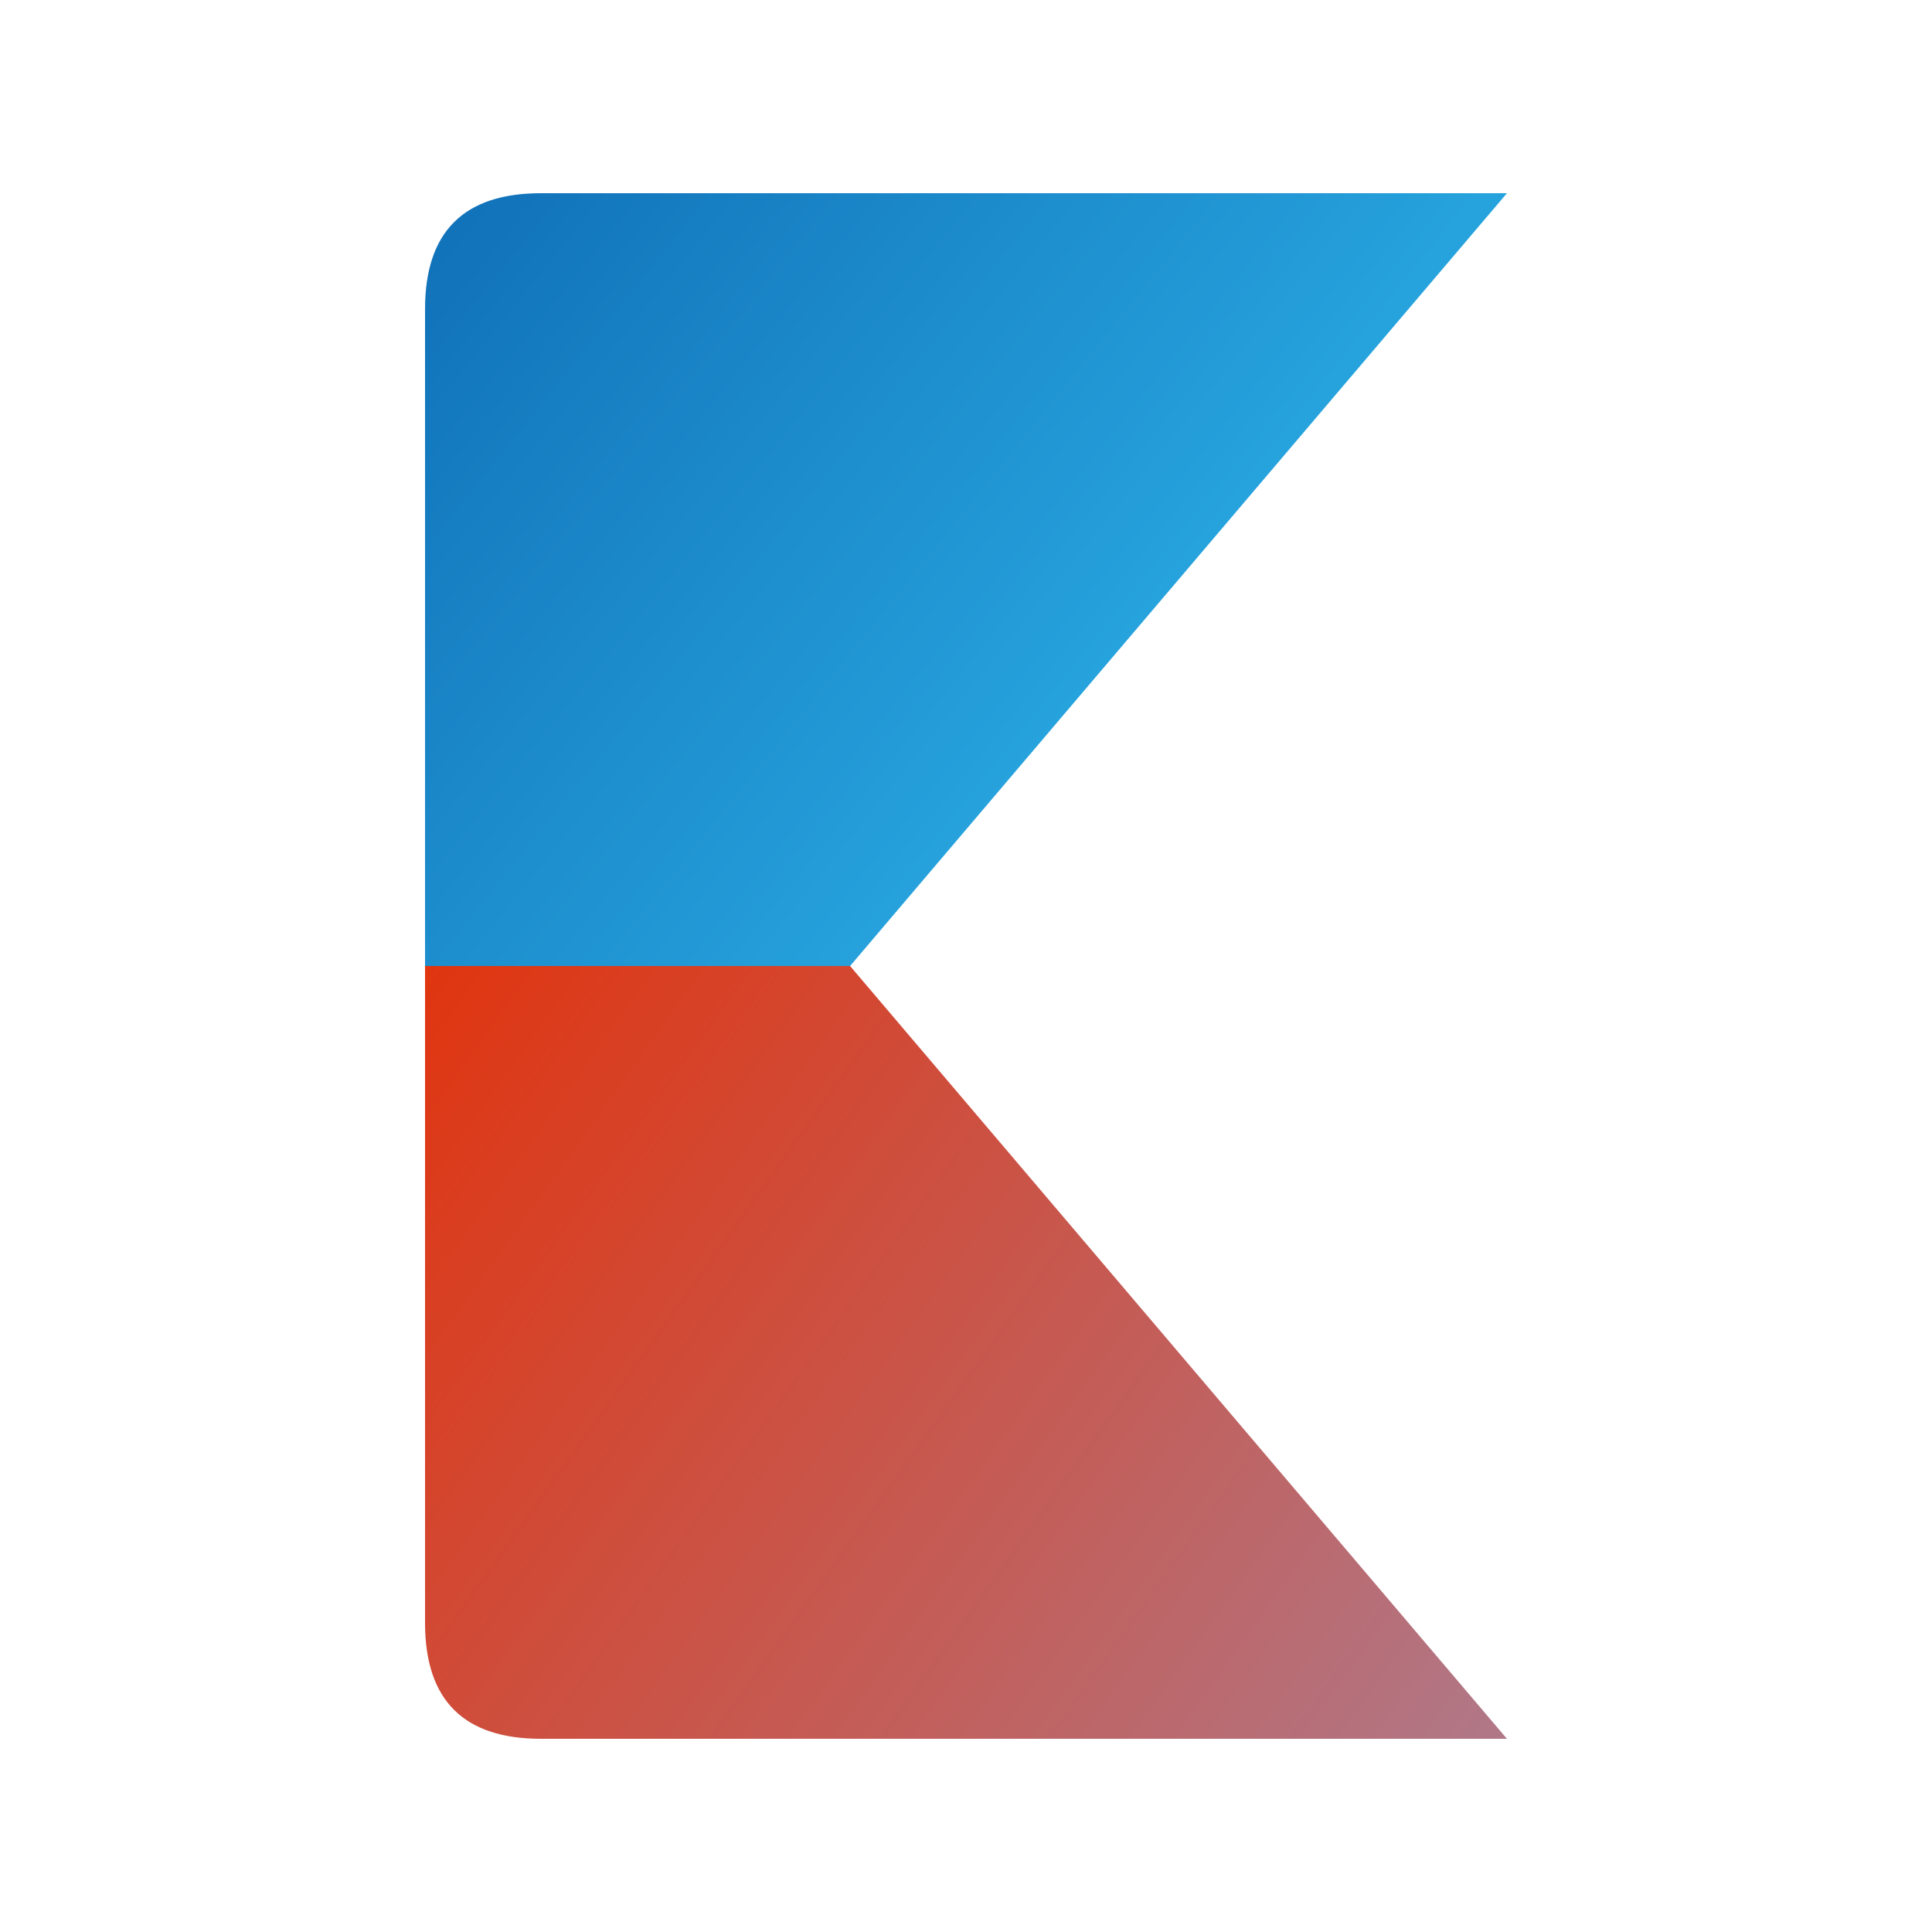
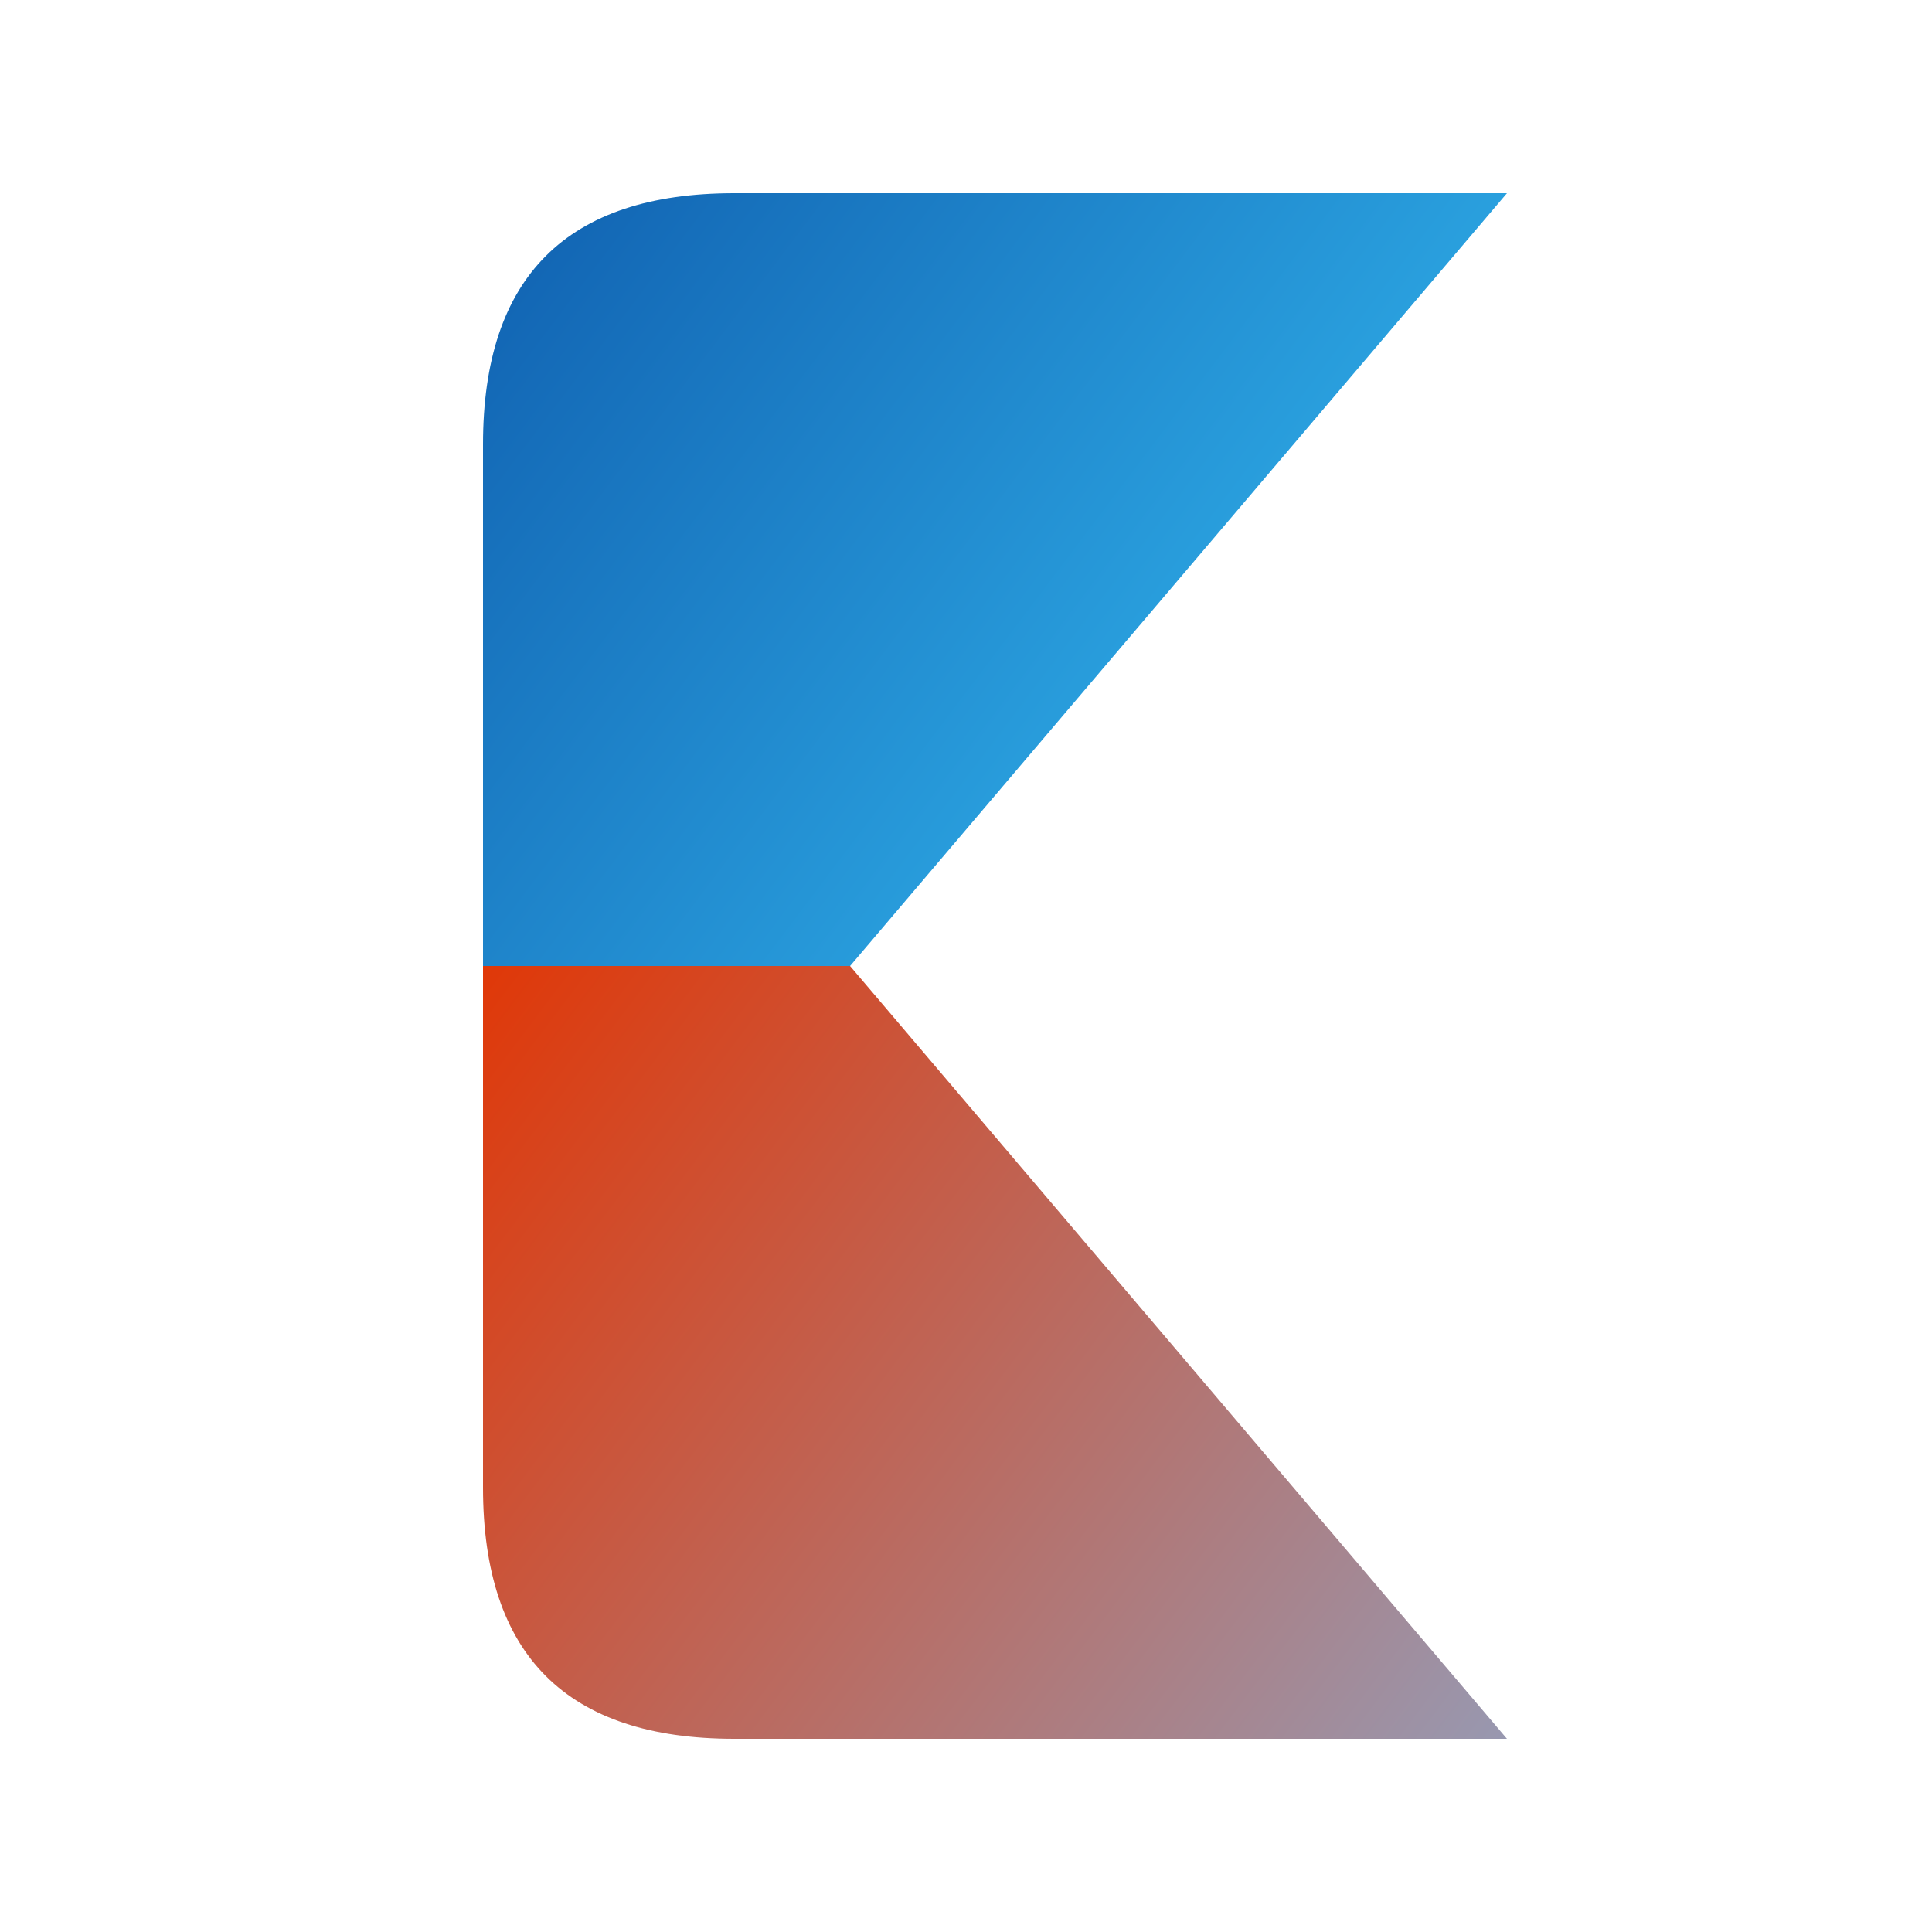
<svg xmlns="http://www.w3.org/2000/svg" viewBox="0 0 100 100">
  <defs>
-     <linearGradient id="b" x1="22" y1="10" x2="78" y2="55" gradientUnits="userSpaceOnUse">
-       <stop offset="0%" stop-color="#1070B8" />
-       <stop offset="100%" stop-color="#35C4F5" />
+     <linearGradient id="b" x1="25" y1="10" x2="78" y2="50" gradientUnits="userSpaceOnUse">
+       <stop offset="0%" stop-color="#1060B0" />
+       <stop offset="100%" stop-color="#38C4F8" />
    </linearGradient>
-     <linearGradient id="o" x1="22" y1="50" x2="78" y2="90" gradientUnits="userSpaceOnUse">
-       <stop offset="0%" stop-color="#E03510" />
-       <stop offset="100%" stop-color="#B07888" />
+     <linearGradient id="o" x1="25" y1="50" x2="78" y2="90" gradientUnits="userSpaceOnUse">
+       <stop offset="0%" stop-color="#E03808" />
+       <stop offset="100%" stop-color="#9898B0" />
    </linearGradient>
  </defs>
-   <path d="M28,10 Q22,10 22,16 L22,50 L44,50 L78,10 Z" fill="url(#b)" />
-   <path d="M22,50 L22,84 Q22,90 28,90 L78,90 L44,50 Z" fill="url(#o)" />
+   <path d="M38,10 Q25,10 25,23 L25,50 L44,50 L78,10 Z" fill="url(#b)" />
+   <path d="M25,50 L25,77 Q25,90 38,90 L78,90 L44,50 Z" fill="url(#o)" />
</svg>
